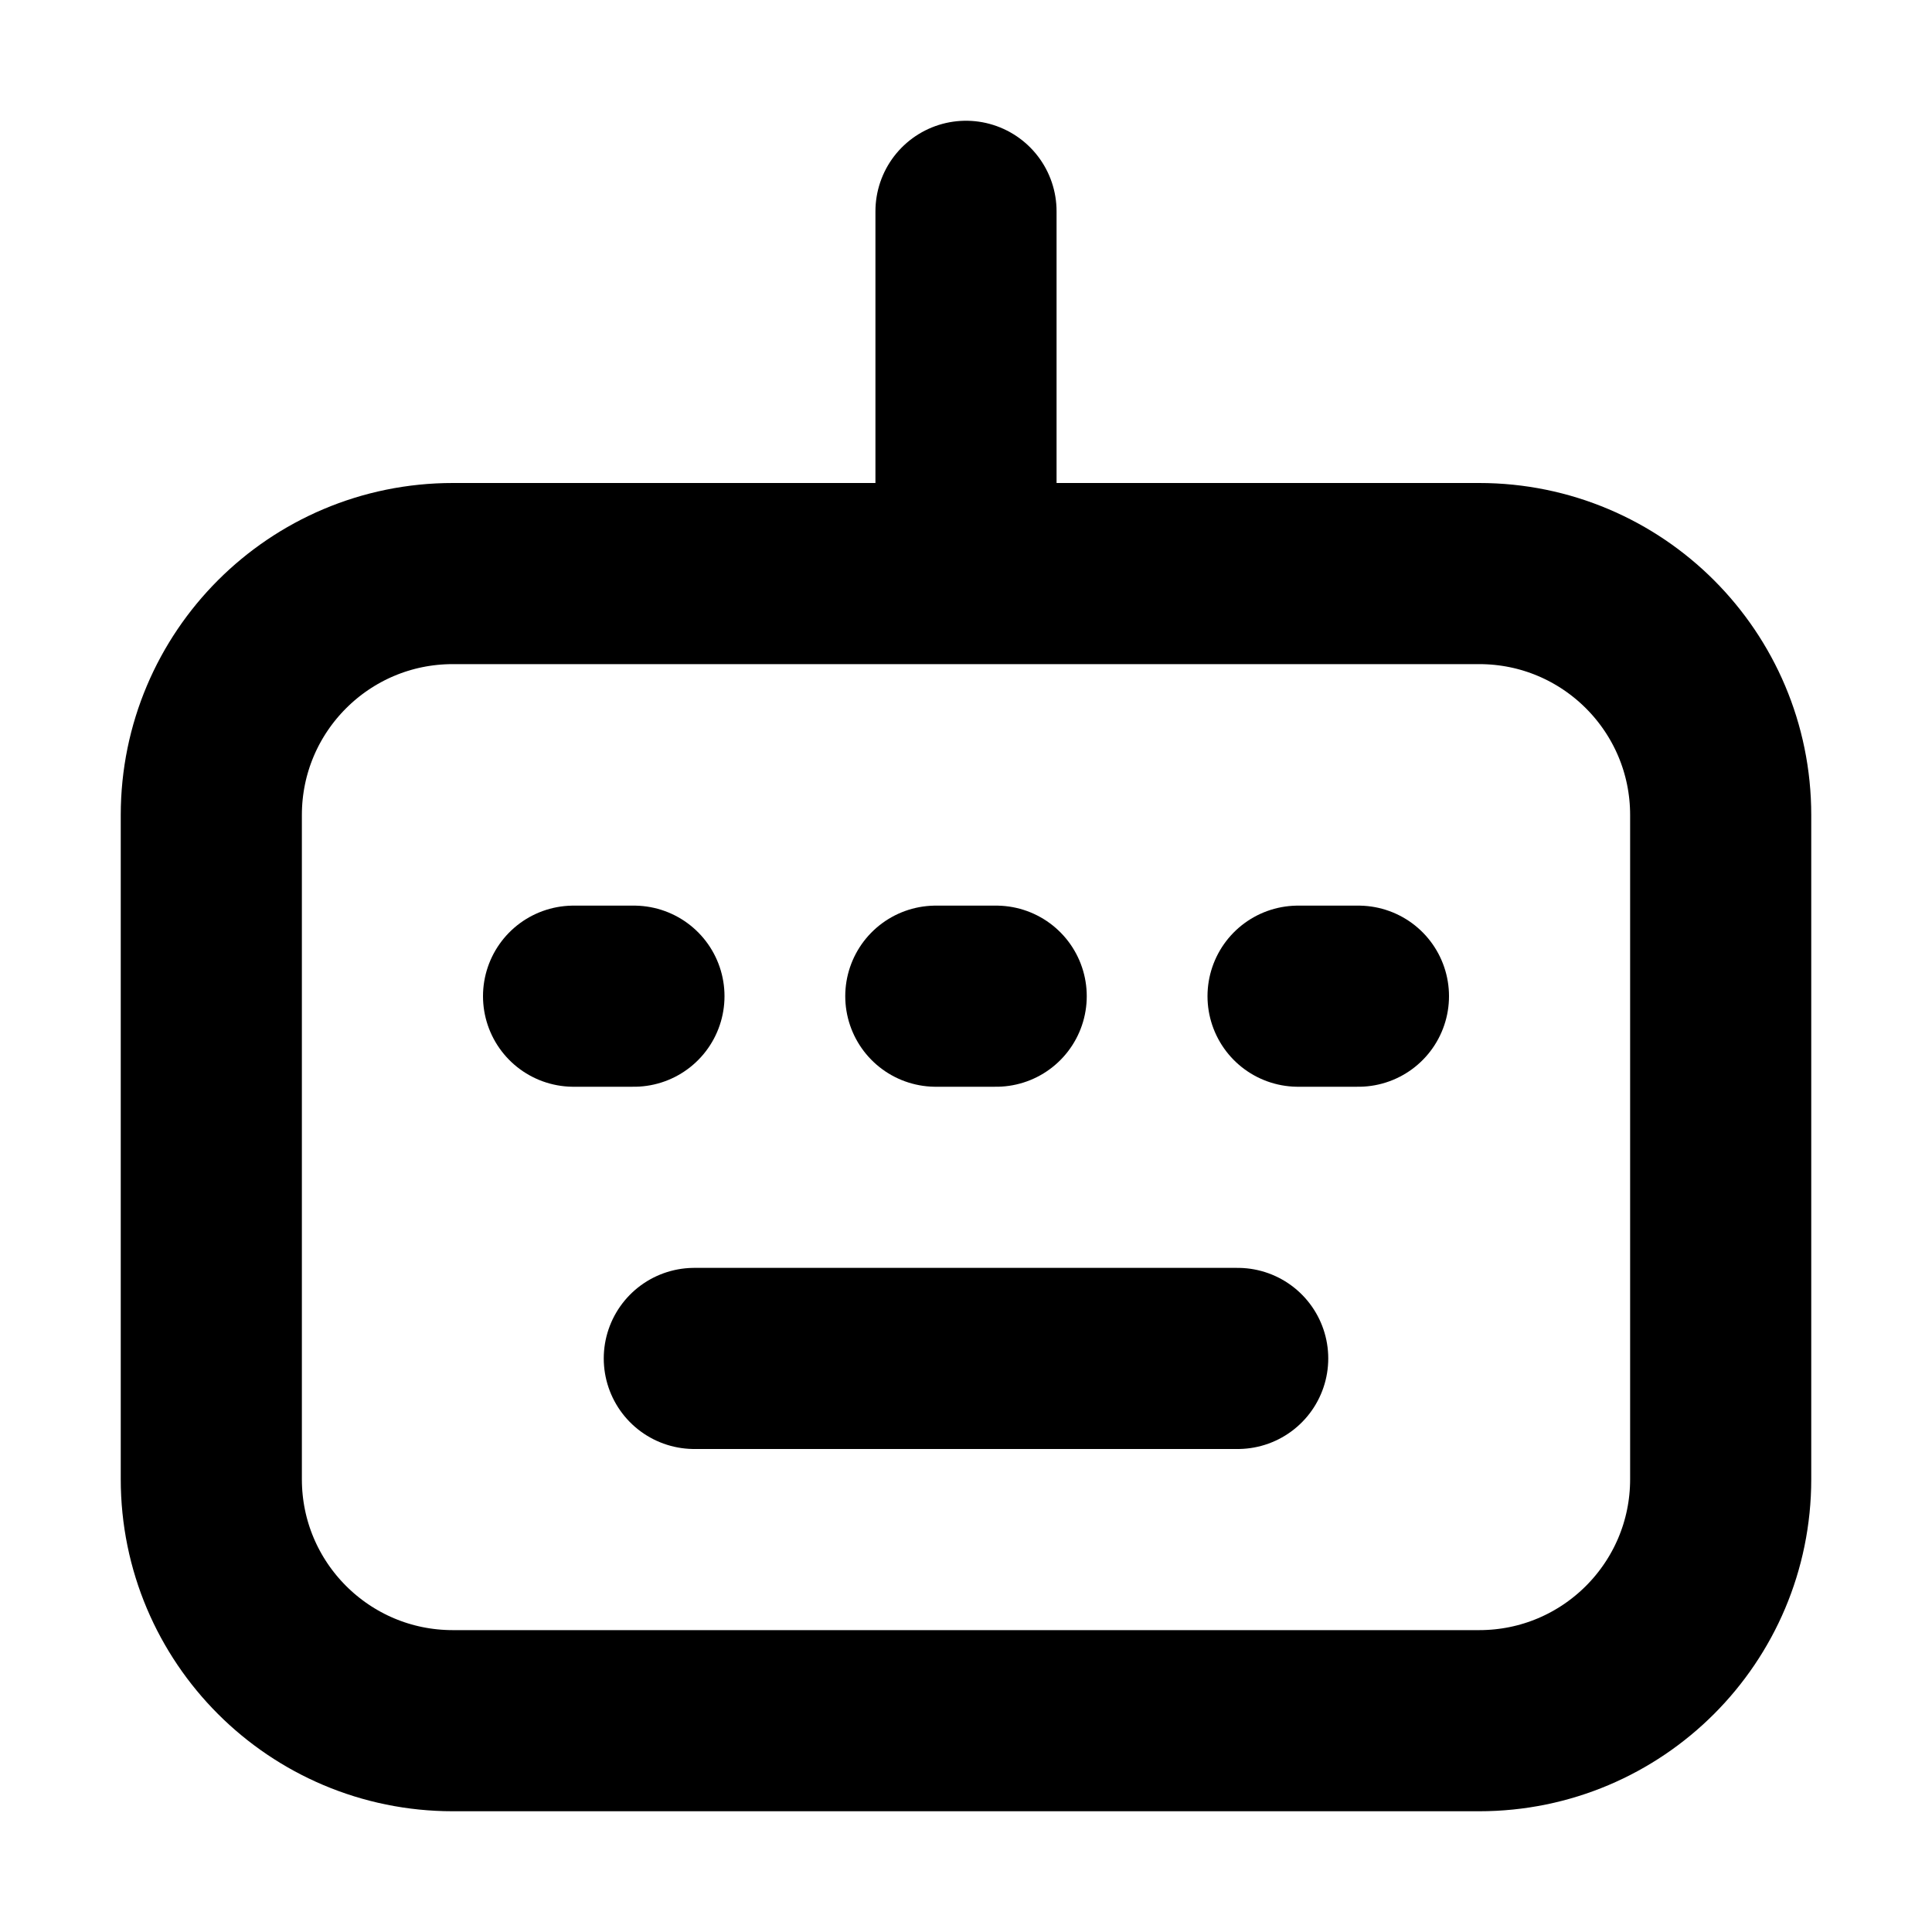
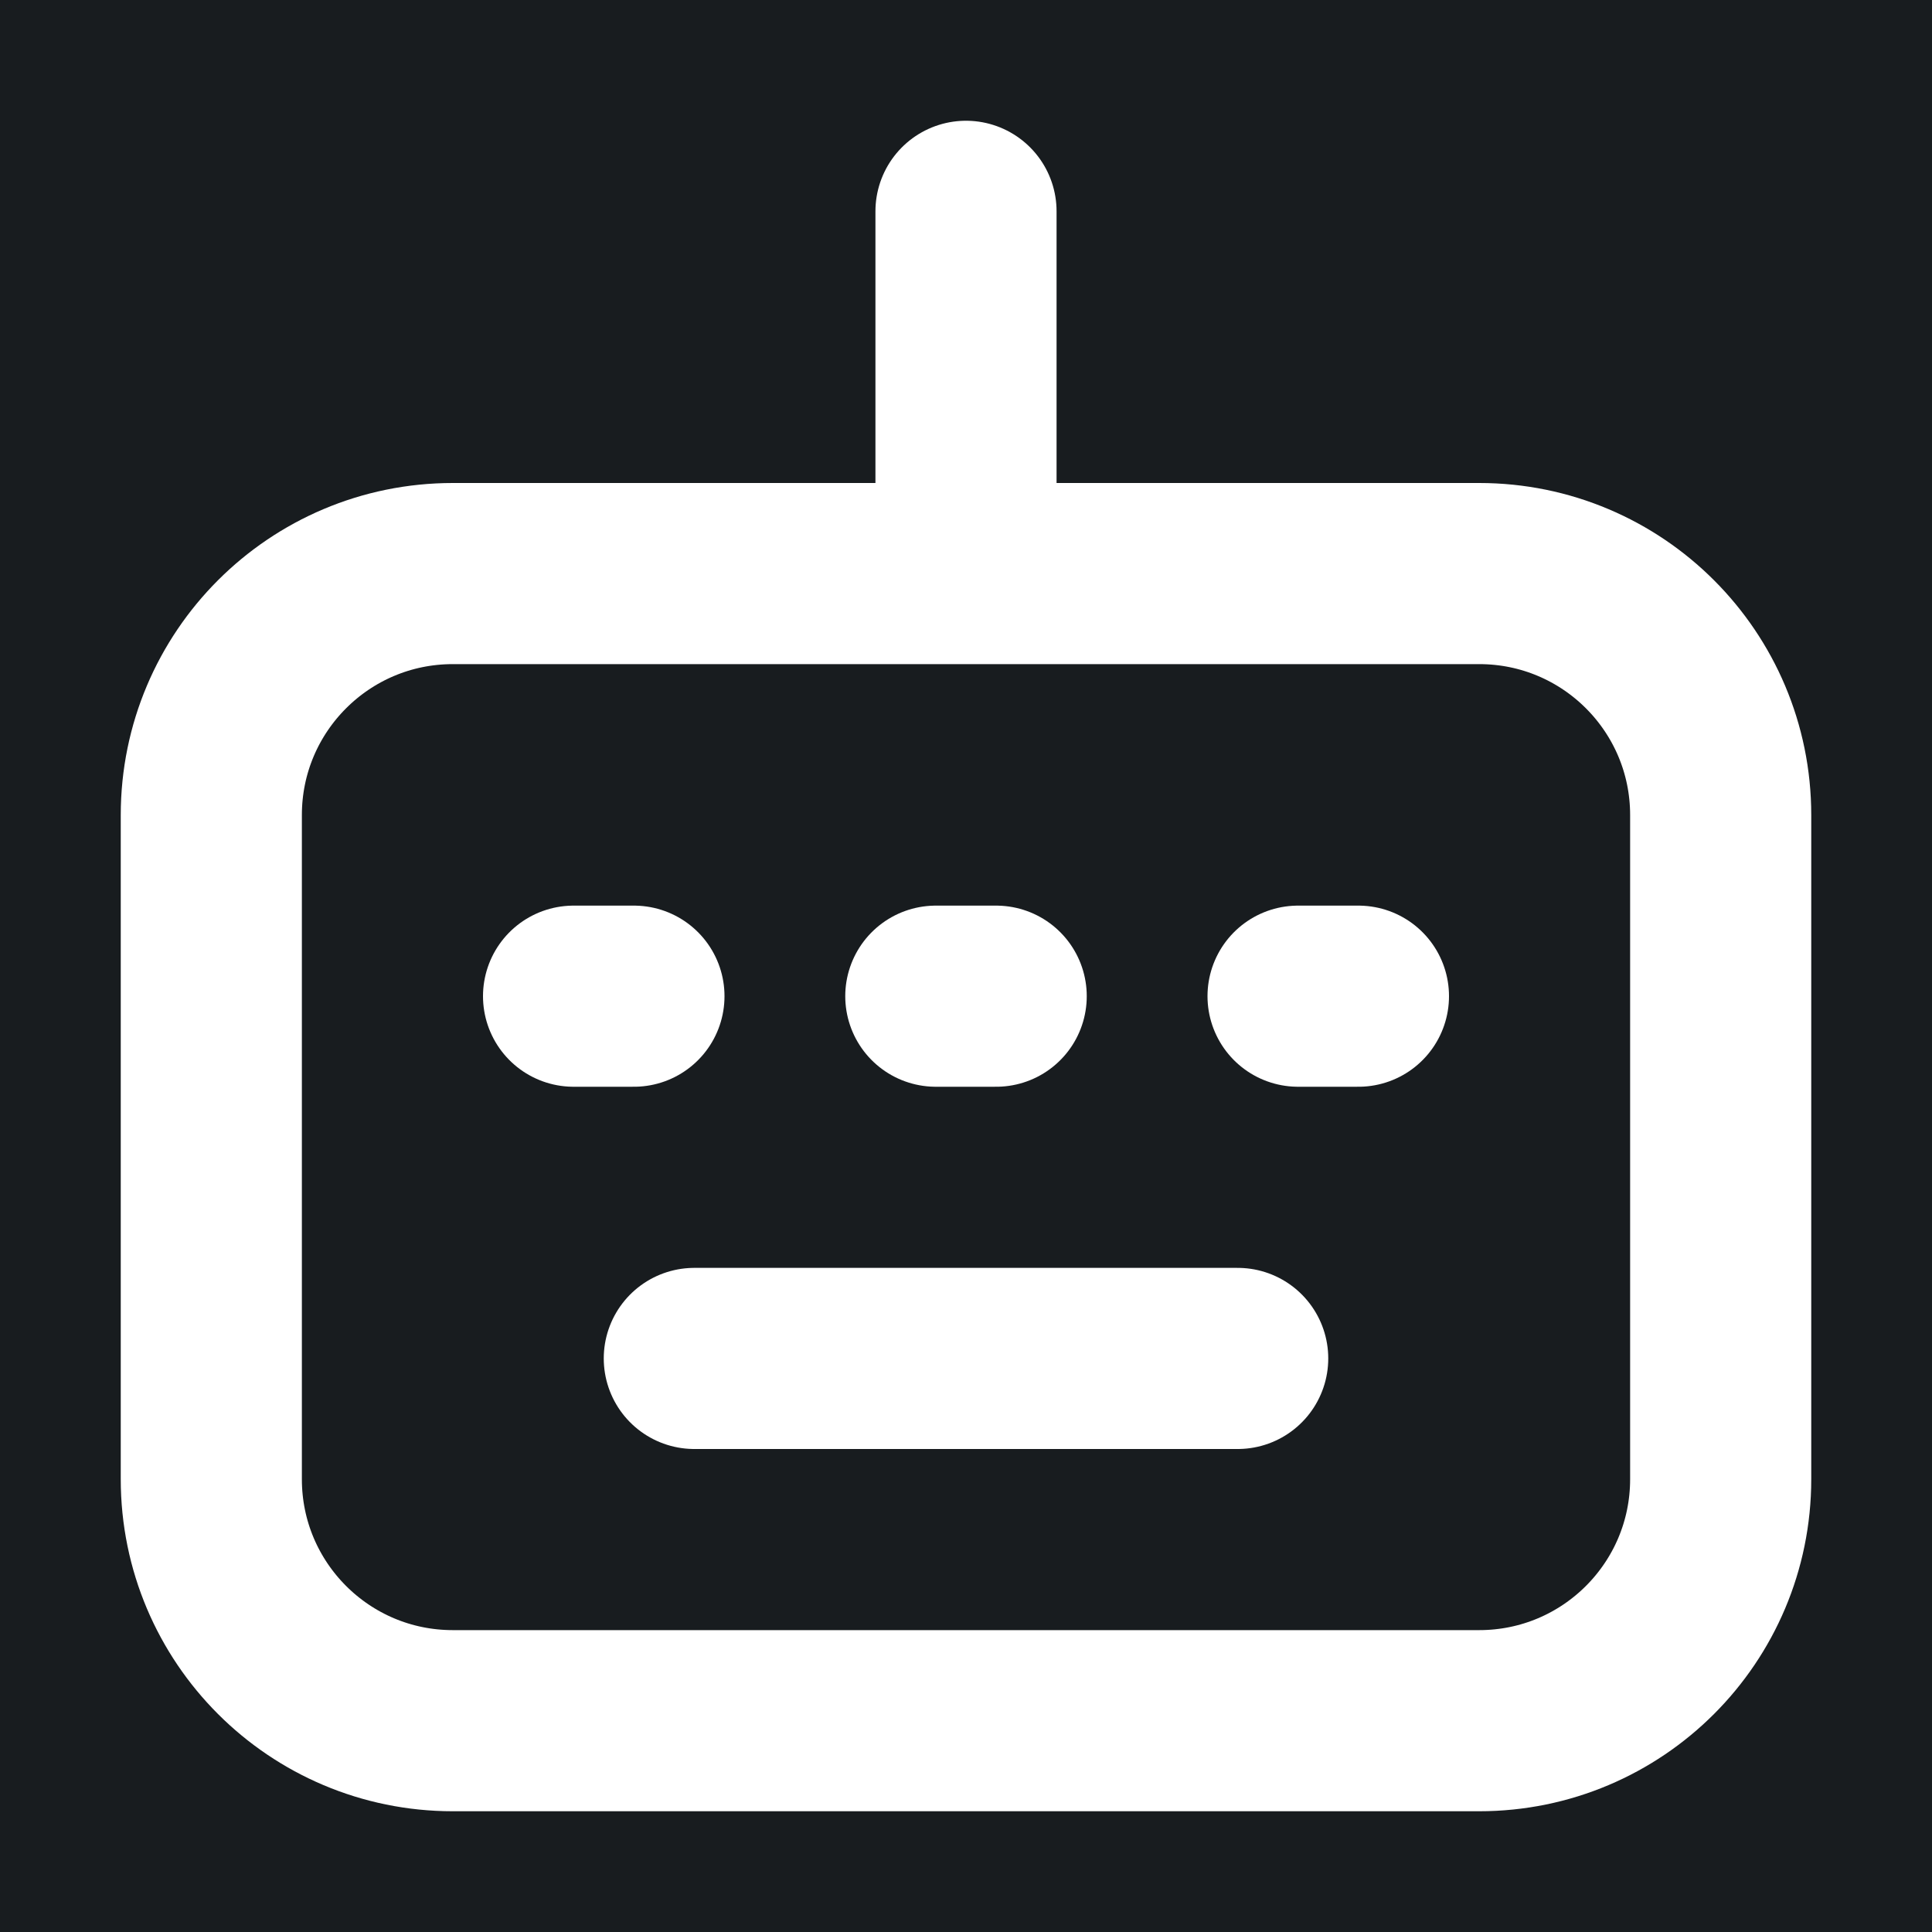
<svg xmlns="http://www.w3.org/2000/svg" width="32" height="32" viewBox="0 0 16 16" fill="none">
-   <rect x="0" y="0" width="16" height="16" fill="white" />
-   <path d="M8 4.75V1.75M8 4.75H3.75C2.645 4.75 1.75 5.645 1.75 6.75V12.25C1.75 13.355 2.645 14.25 3.75 14.25H12.25C13.355 14.25 14.25 13.355 14.25 12.25V6.75C14.25 5.645 13.355 4.75 12.25 4.75H8ZM5.75 11.25H10.25M4.75 8.25H5.25M7.75 8.25H8.25M10.75 8.25H11.25" stroke="black" stroke-width="1.5" stroke-linecap="round" stroke-linejoin="round" />
+   <rect x="0" y="0" width="16" height="16" fill="#181c1f" />
+   <path d="M8 4.75V1.75M8 4.75H3.75C2.645 4.75 1.75 5.645 1.75 6.75V12.25C1.75 13.355 2.645 14.25 3.75 14.25H12.25C13.355 14.25 14.25 13.355 14.25 12.25V6.75C14.25 5.645 13.355 4.75 12.25 4.75H8ZM5.75 11.25H10.25M4.75 8.25H5.25M7.75 8.25H8.25M10.75 8.25H11.25" stroke="#ffffff" stroke-width="1.5" stroke-linecap="round" stroke-linejoin="round" />
</svg>
